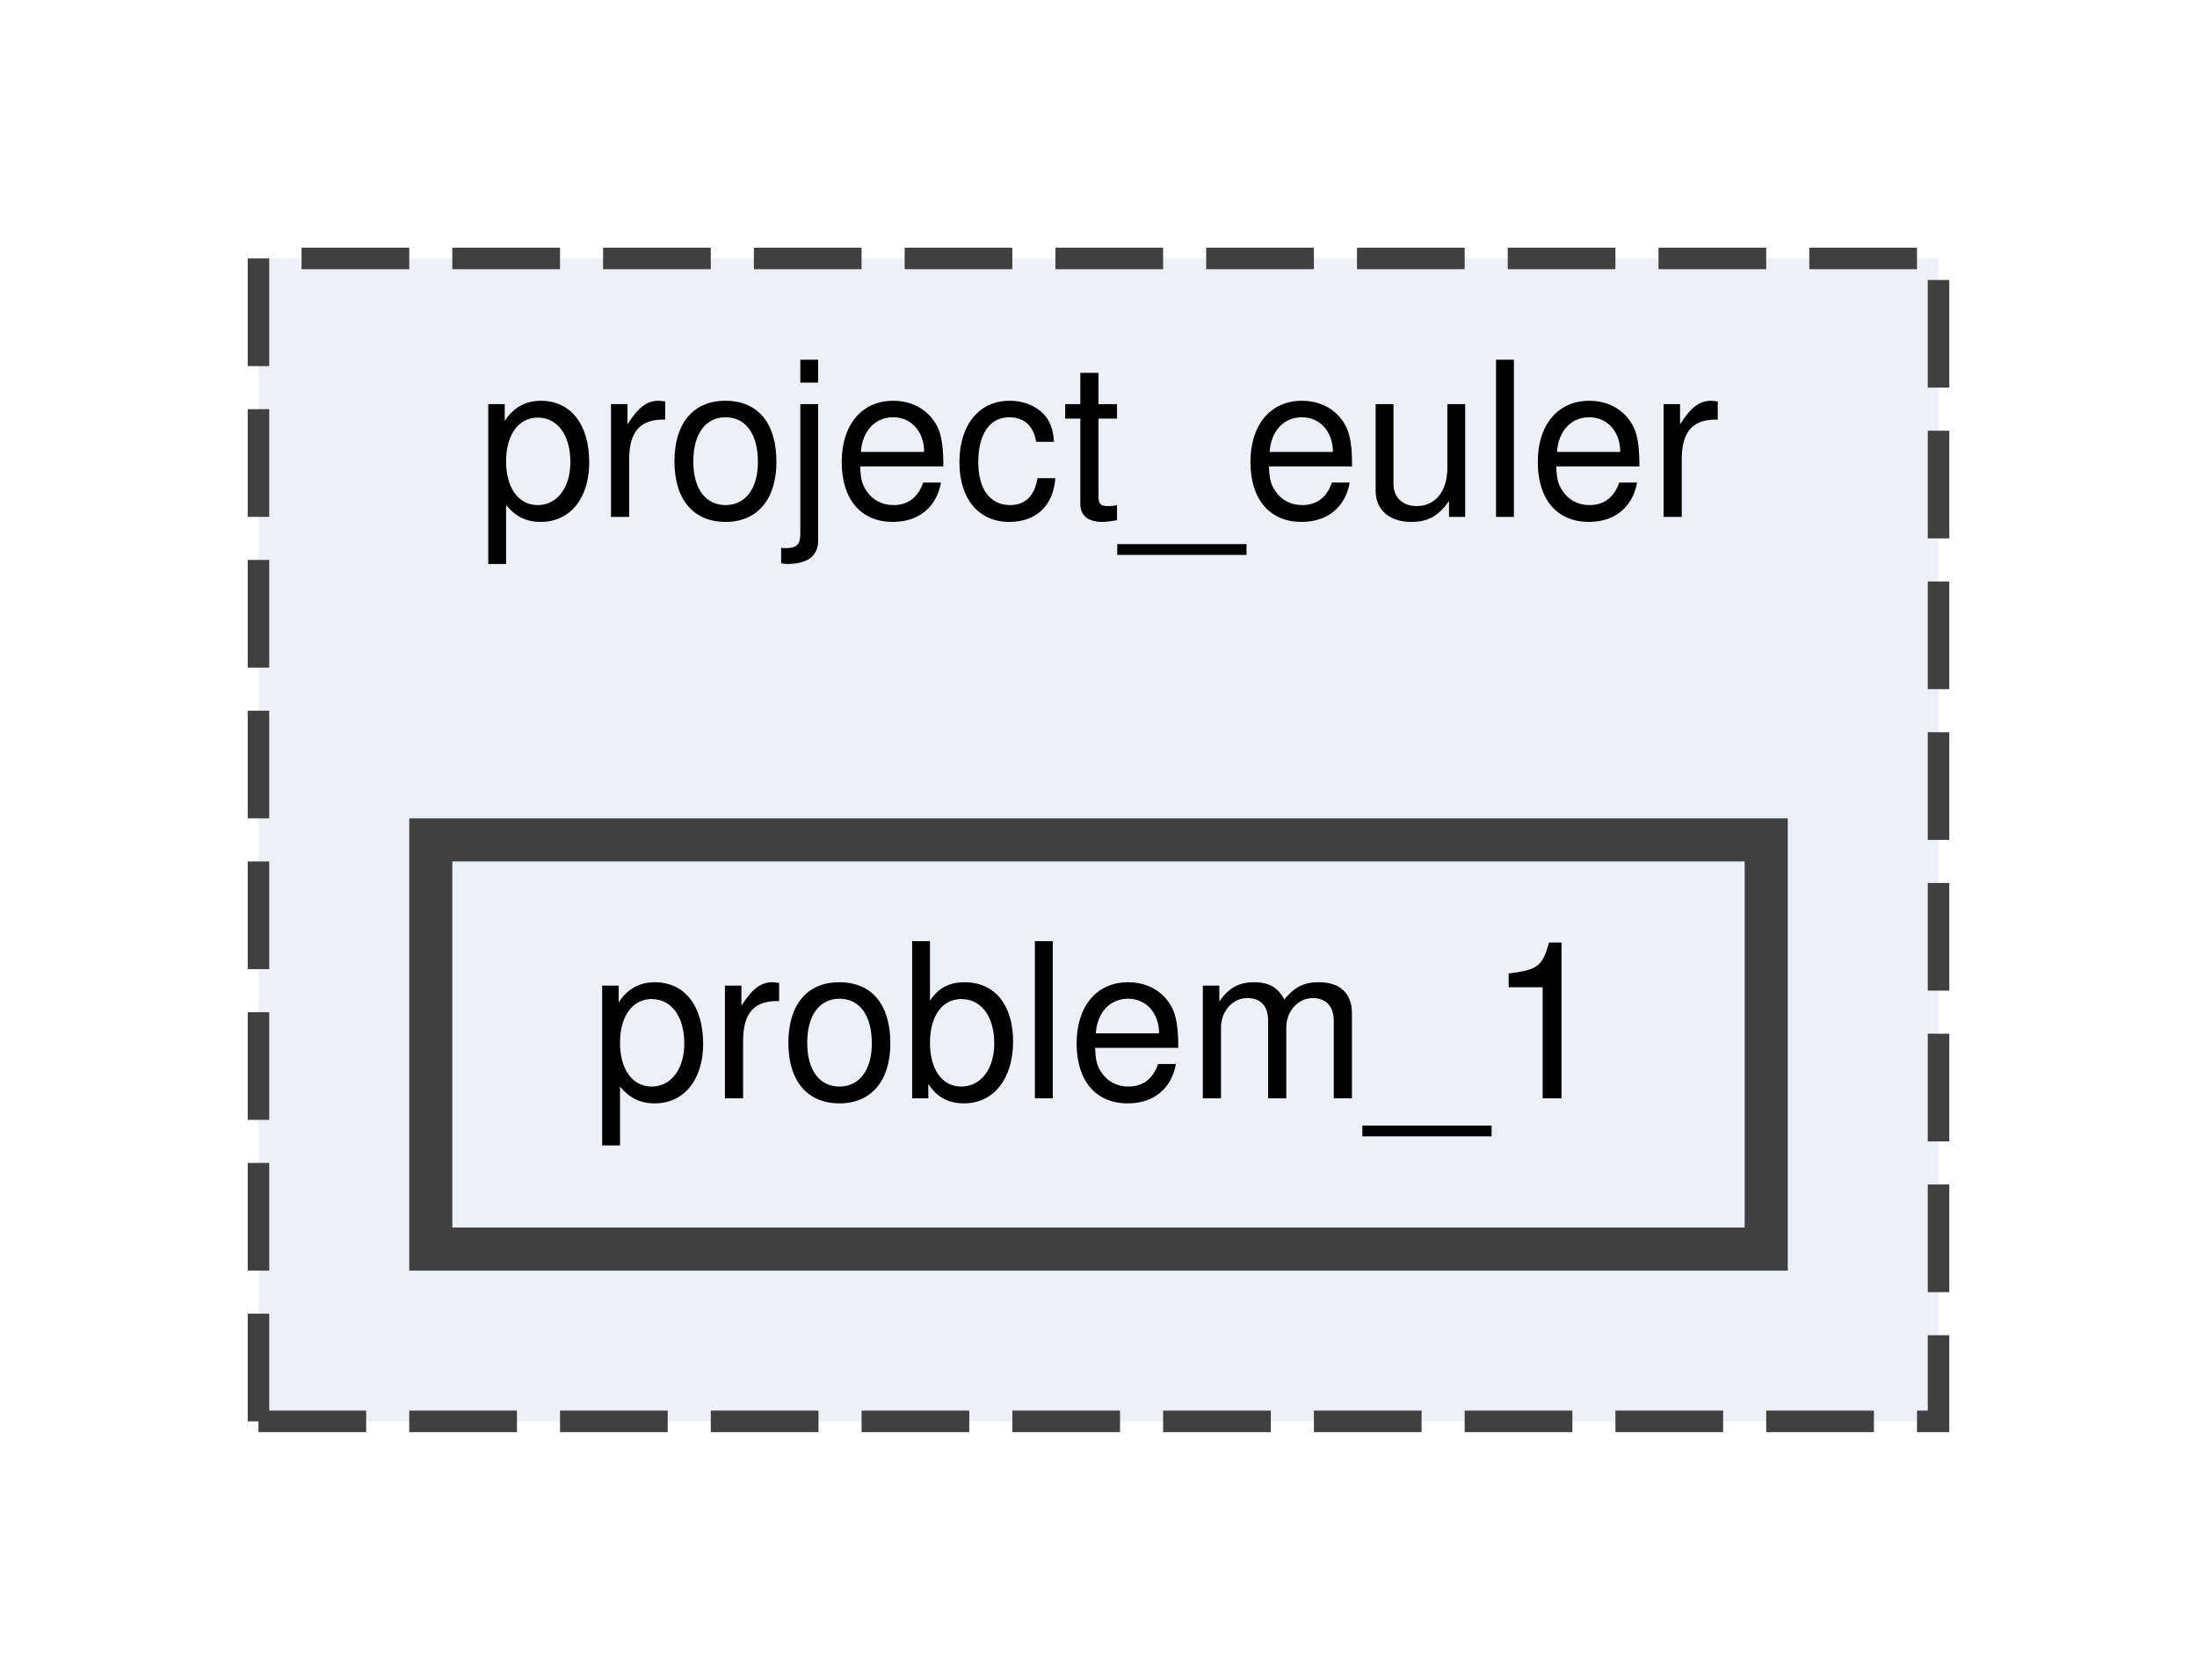
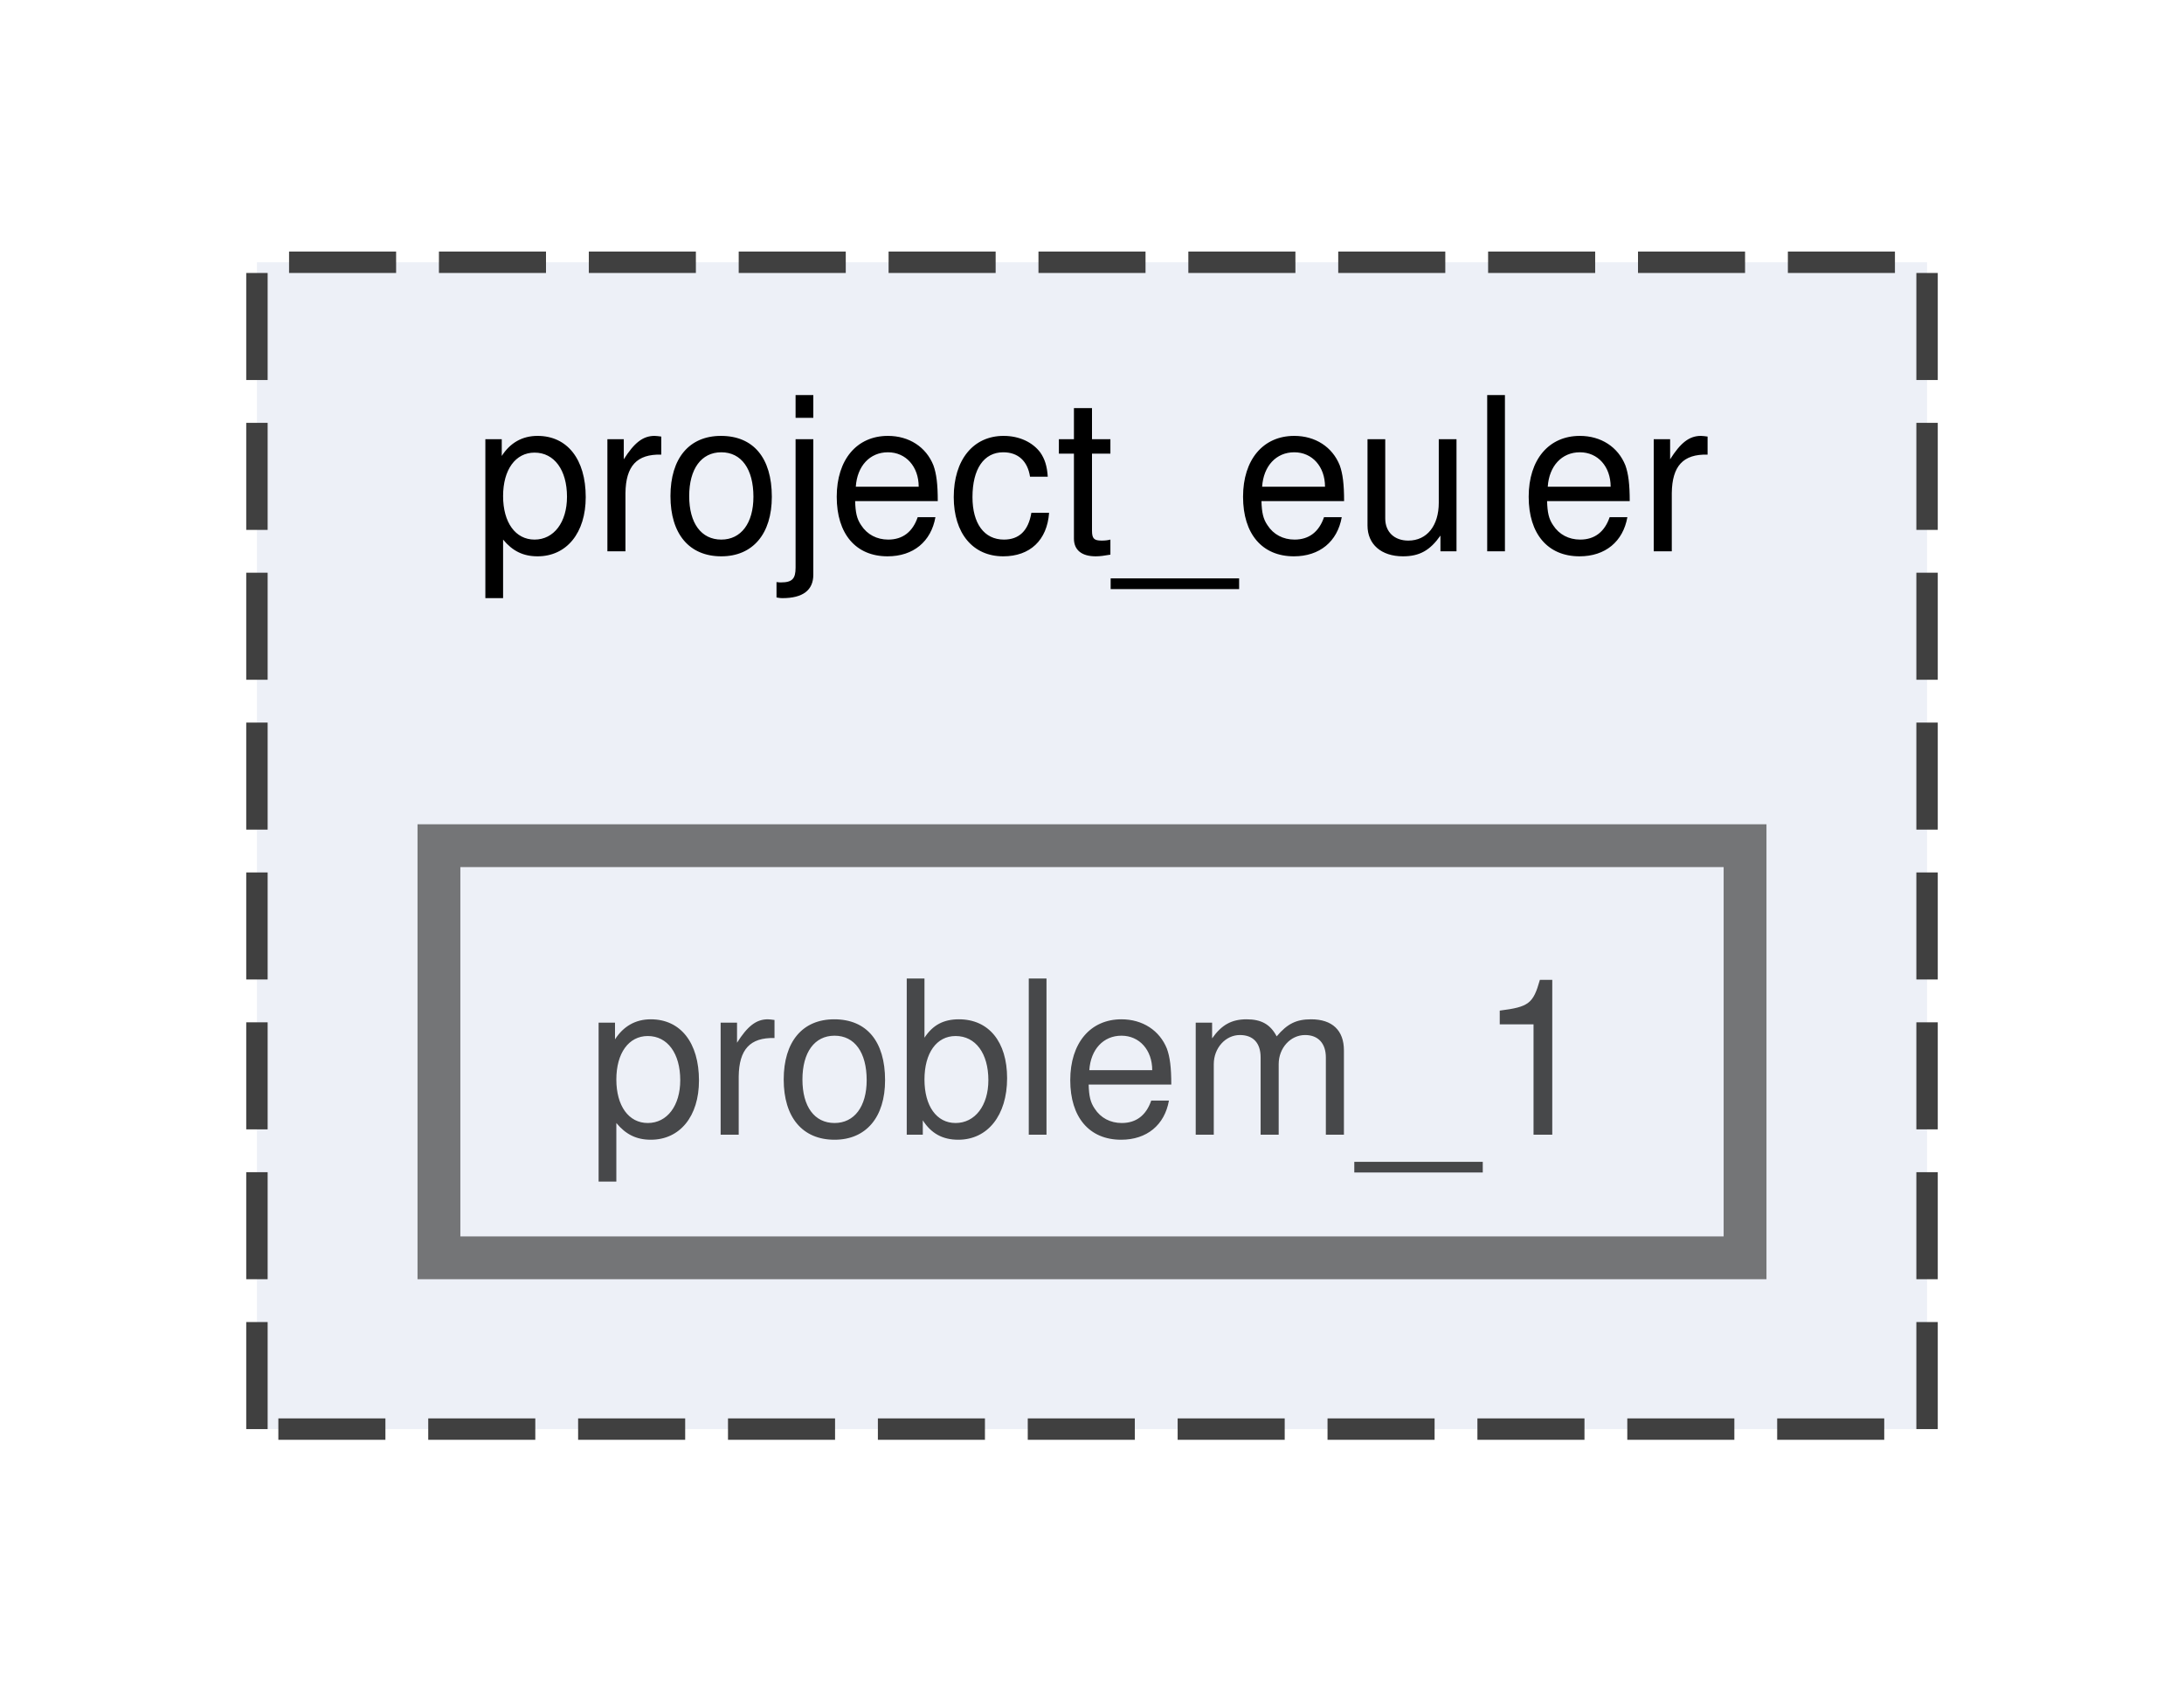
- <svg xmlns="http://www.w3.org/2000/svg" xmlns:xlink="http://www.w3.org/1999/xlink" width="102pt" height="78pt" viewBox="0.00 0.00 102.00 78.00">
-   <g id="graph0" class="graph" transform="scale(1 1) rotate(0) translate(4 74)">
-     <g id="clust1" class="cluster">
-       <g id="a_clust1">
-         <a xlink:href="dir_b3d331eabd4234f247030c297aaf021c.html" target="_top" xlink:title="project_euler">
-           <polygon fill="#edf0f7" stroke="#404040" stroke-dasharray="5,2" points="8,-8 8,-62 86,-62 86,-8 8,-8" />
-           <text text-anchor="middle" x="47" y="-50" font-family="Helvetica,sans-Serif" font-size="10.00">project_euler</text>
-         </a>
+ <svg xmlns="http://www.w3.org/2000/svg" xmlns:xlink="http://www.w3.org/1999/xlink" width="102pt" height="79pt" viewBox="0.00 0.00 102.00 78.50">
+   <svg id="main" version="1.1" xml:space="preserve">
+     <style type="text/css">
+ .node, .edge {opacity: 0.7;}
+ .node.selected, .edge.selected {opacity: 1;}
+ .edge:hover path { stroke: red; }
+ .edge:hover polygon { stroke: red; fill: red; }
+ </style>
+     <svg id="graph" class="graph">
+       <g id="graph0" class="graph" transform="scale(1 1) rotate(0) translate(4 74.5)">
+         <g id="clust1" class="cluster">
+           <g id="a_clust1">
+             <a xlink:href="dir_b3d331eabd4234f247030c297aaf021c.html" target="_top" xlink:title="project_euler">
+               <polygon fill="#edf0f7" stroke="#404040" stroke-dasharray="5,2" points="8,-8 8,-62.5 86,-62.5 86,-8 8,-8" />
+               <text text-anchor="middle" x="47" y="-49" font-family="Helvetica,sans-Serif" font-size="10.00">project_euler</text>
+             </a>
+           </g>
+         </g>
+         <g id="node1" class="node">
+           <g id="a_node1">
+             <a xlink:href="dir_8c6743d405e8ed13cc39f42e382307fd.html" target="_top" xlink:title="problem_1">
+               <polygon fill="#edf0f7" stroke="#404040" stroke-width="2" points="77.5,-35.25 16.5,-35.25 16.5,-16 77.5,-16 77.5,-35.25" />
+               <text text-anchor="middle" x="47" y="-21.75" font-family="Helvetica,sans-Serif" font-size="10.00">problem_1</text>
+             </a>
+           </g>
+         </g>
      </g>
-     </g>
-     <g id="node1" class="node">
-       <g id="a_node1">
-         <a xlink:href="dir_8c6743d405e8ed13cc39f42e382307fd.html" target="_top" xlink:title="problem_1">
-           <polygon fill="#edf0f7" stroke="#404040" stroke-width="2" points="78,-35 16,-35 16,-16 78,-16 78,-35" />
-           <text text-anchor="middle" x="47" y="-23" font-family="Helvetica,sans-Serif" font-size="10.00">problem_1</text>
-         </a>
-       </g>
-     </g>
-   </g>
+     </svg>
+   </svg>
+   <style type="text/css">
+ 
+ [data-mouse-over-selected='false'] { opacity: 0.7; }
+ [data-mouse-over-selected='true']  { opacity: 1.0; }
+ 
+ </style>
</svg>
